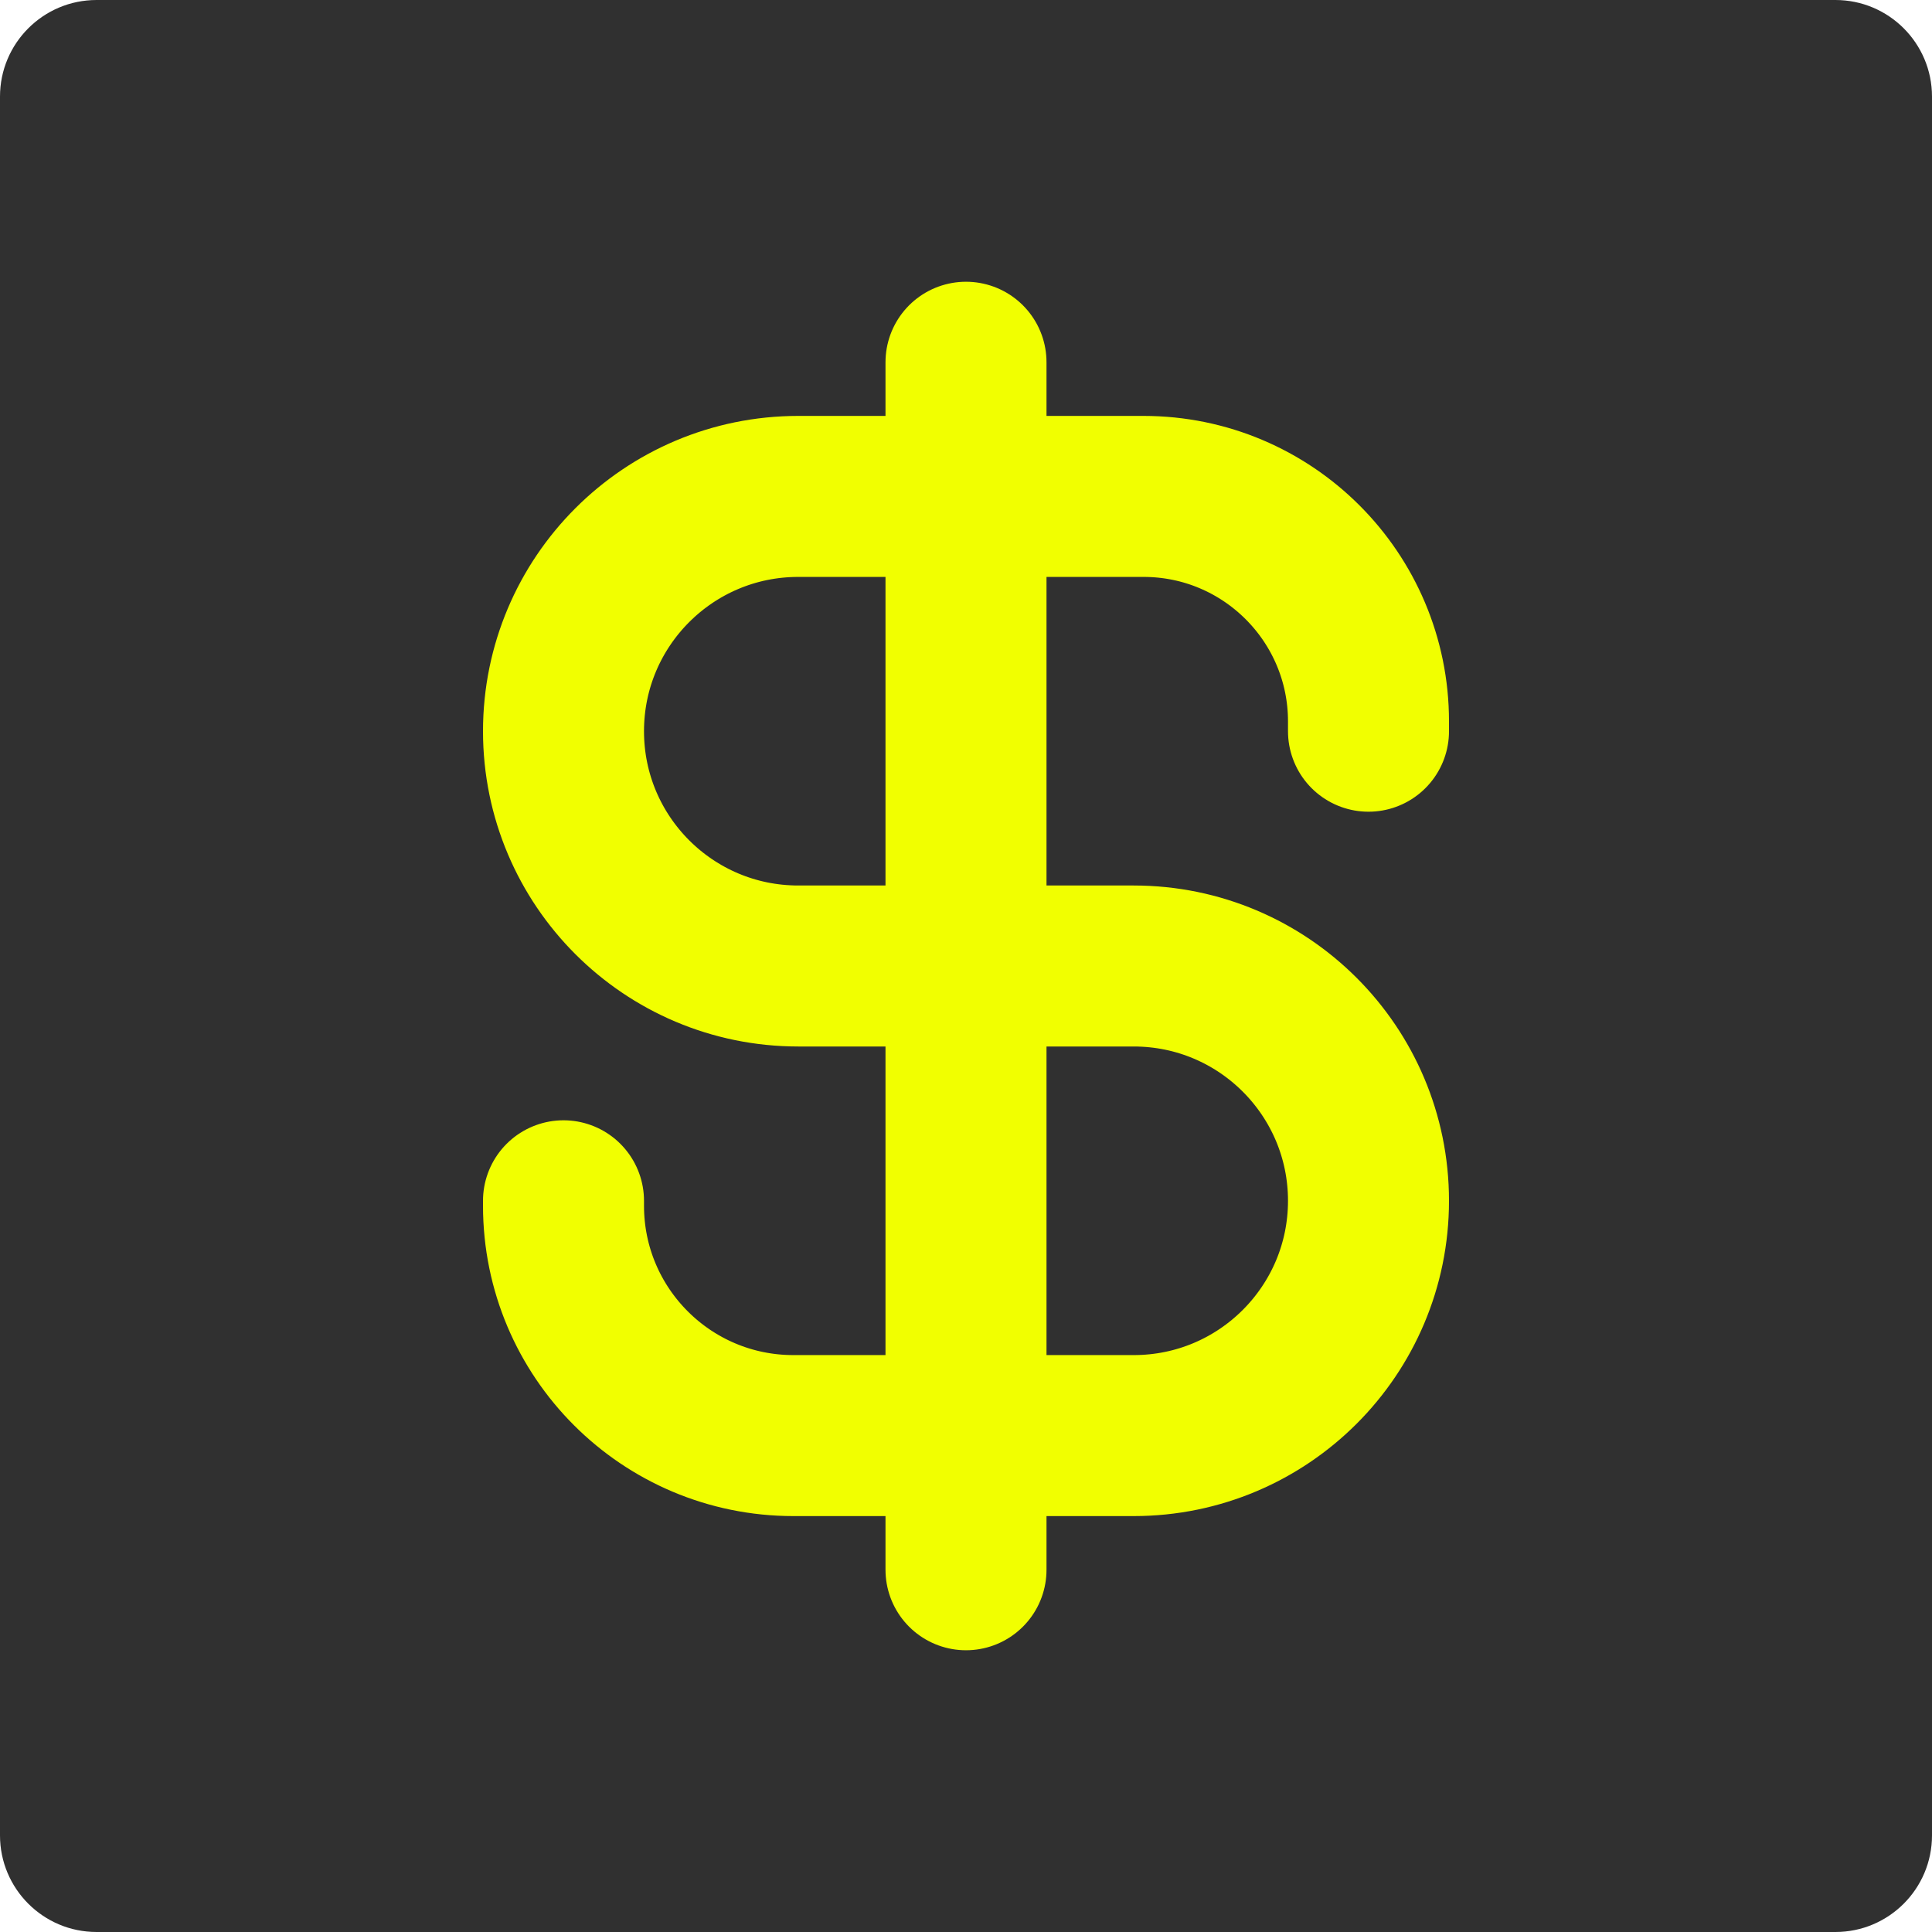
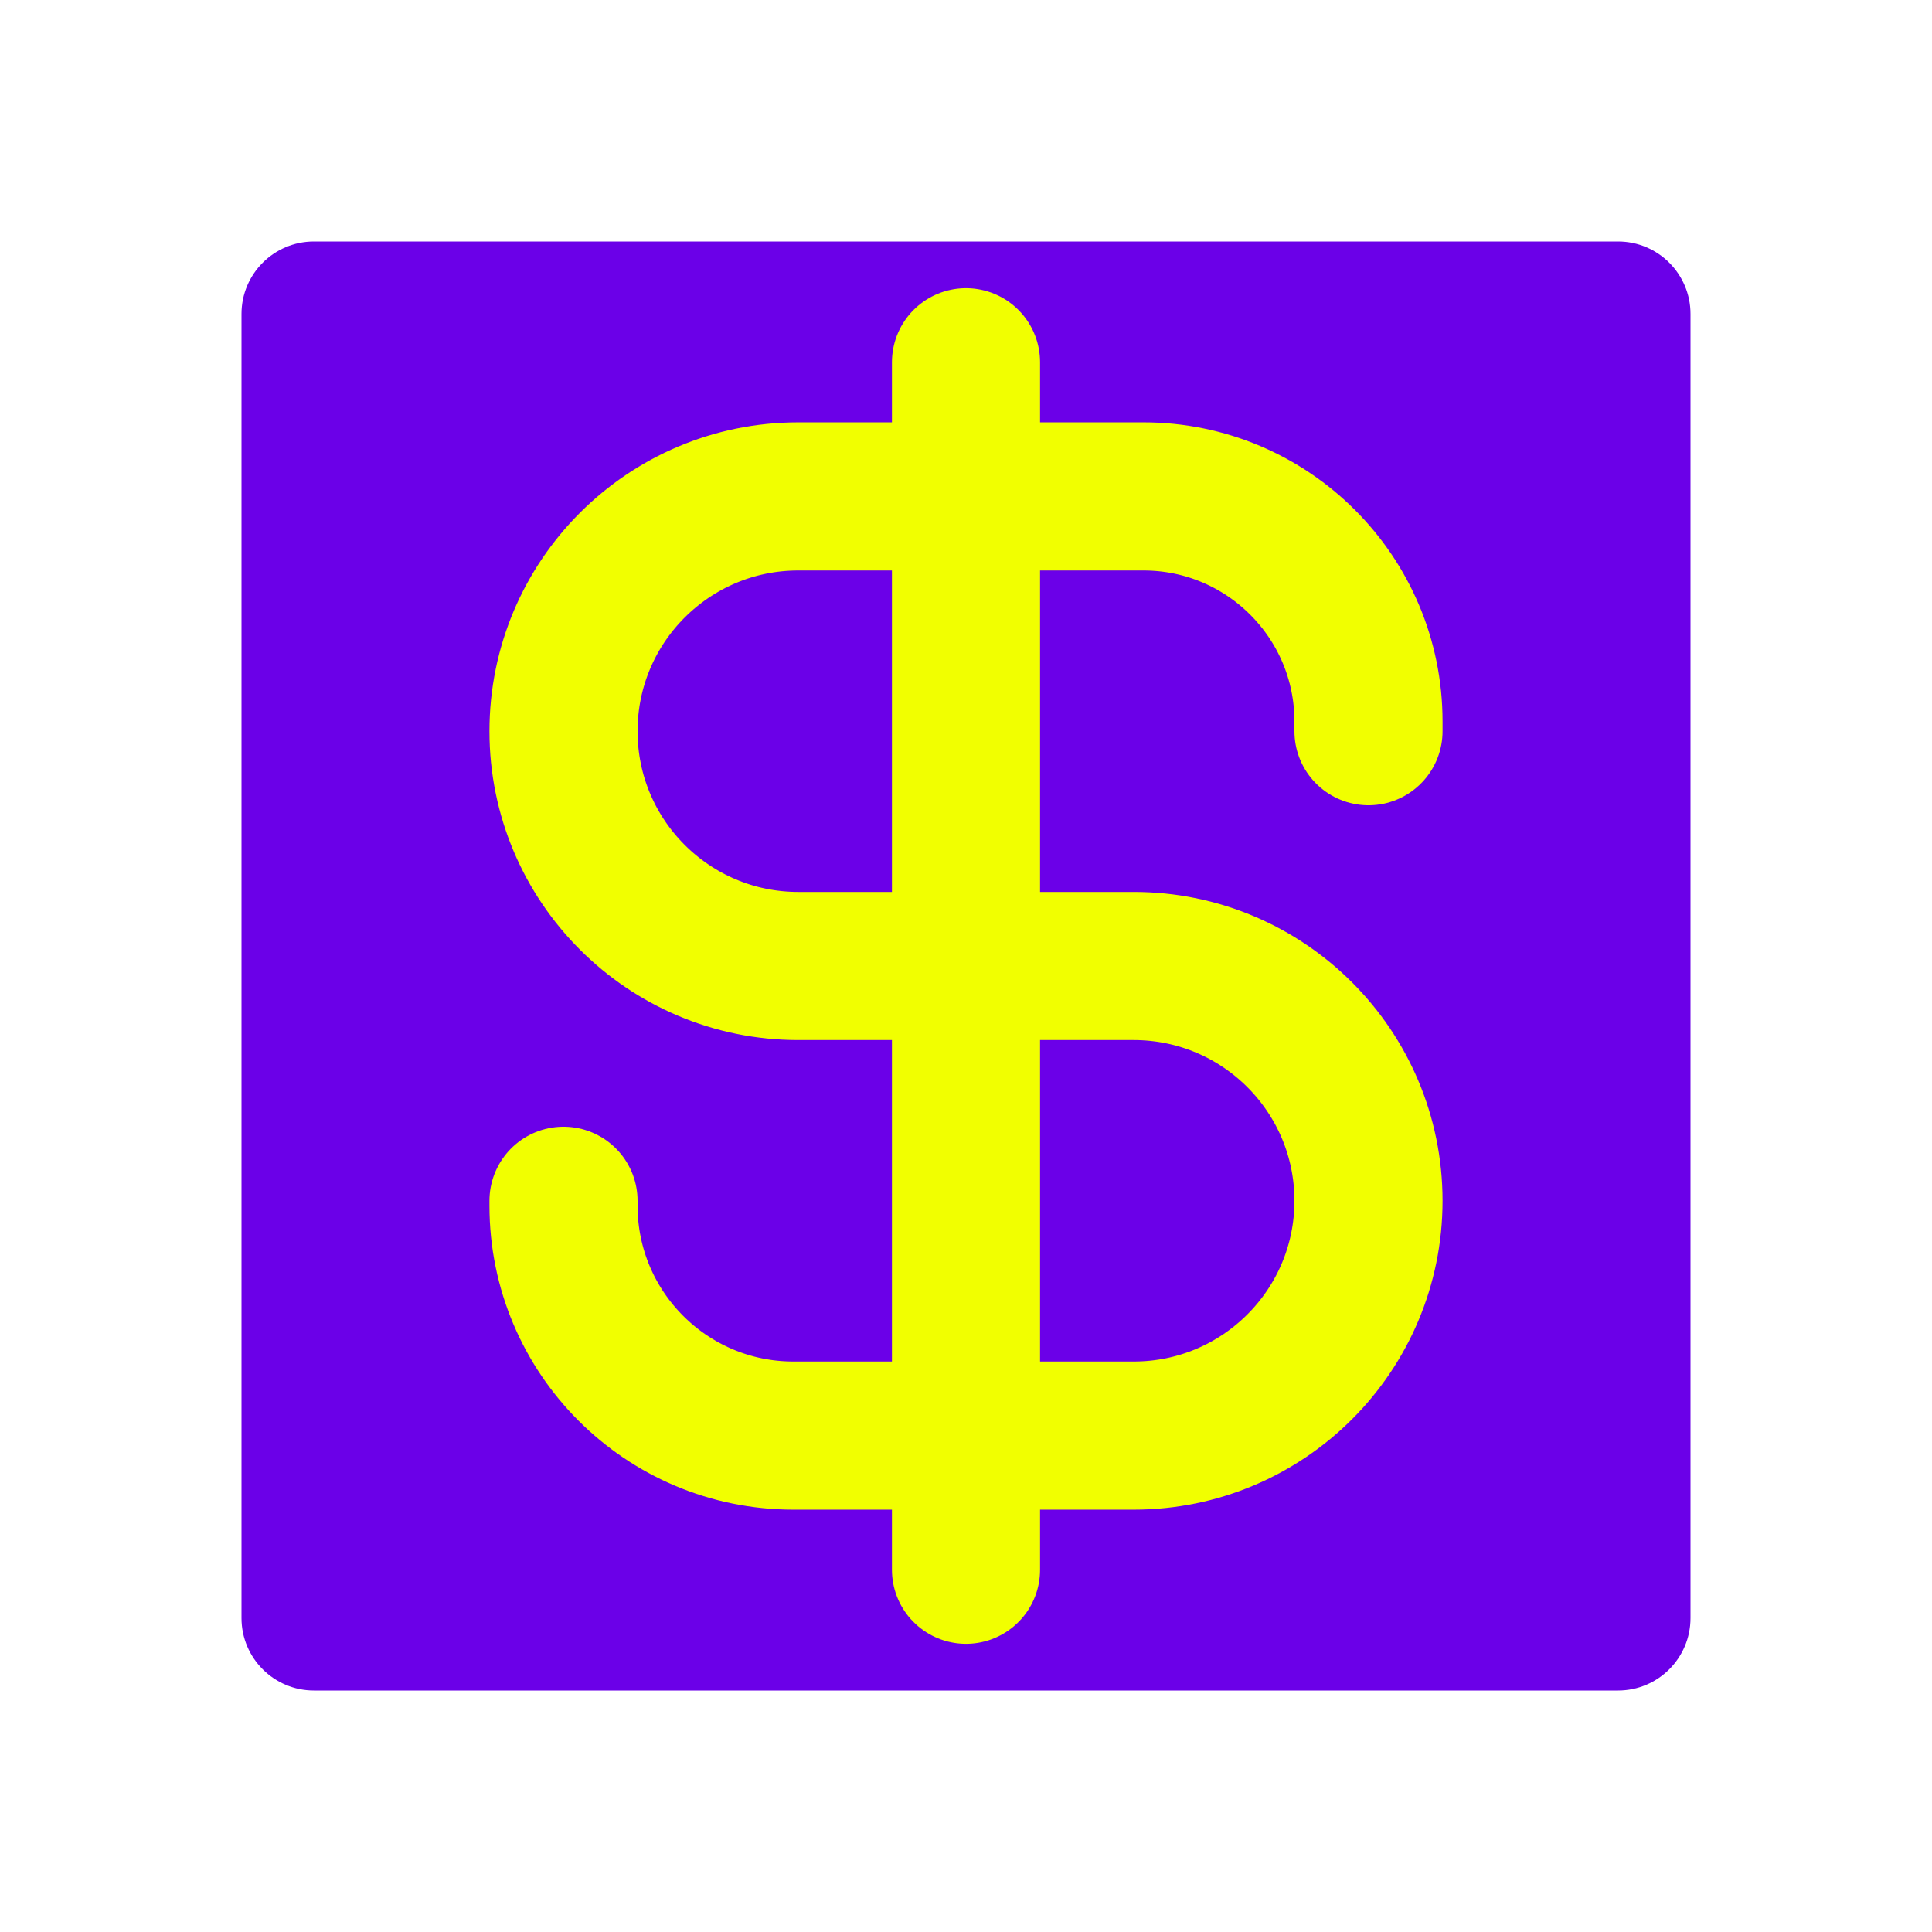
<svg xmlns="http://www.w3.org/2000/svg" width="800px" height="800px" viewBox="-2.4 -2.4 28.80 28.80" fill="none">
-   <g id="SVGRepo_bgCarrier" stroke-width="0">
-     <rect x="-2.4" y="-2.4" width="28.80" height="28.80" rx="1.44" fill="#303030" strokewidth="0" />
+   <g id="SVGRepo_bgCarrier" stroke-width="0" transform="translate(3,3), scale(0.75)">
+     <rect x="-2.4" y="-2.4" width="28.80" height="28.80" rx="1.44" fill="#6B00E8" strokewidth="0" />
  </g>
  <g id="SVGRepo_tracerCarrier" stroke-linecap="round" stroke-linejoin="round" />
  <g id="SVGRepo_iconCarrier">
-     <path d="M18 8.5V8.354C18 6.502 16.498 5 14.646 5H9.5C7.567 5 6 6.567 6 8.5C6 10.433 7.567 12 9.5 12H14.5C16.433 12 18 13.567 18 15.5C18 17.433 16.433 19 14.5 19H9.427C7.534 19 6 17.466 6 15.573V15.5M12 3V21" stroke="#F1FF00" stroke-width="2.4" stroke-linecap="round" stroke-linejoin="round" />
+     <path d="M18 8.5V8.354C18 6.502 16.498 5 14.646 5H9.5C7.567 5 6 6.567 6 8.5C6 10.433 7.567 12 9.5 12H14.5C16.433 12 18 13.567 18 15.5C18 17.433 16.433 19 14.5 19H9.427C7.534 19 6 17.466 6 15.573V15.5M12 3V21" stroke="#F1FF00" stroke-width="2.208" stroke-linecap="round" stroke-linejoin="round" />
  </g>
</svg>
